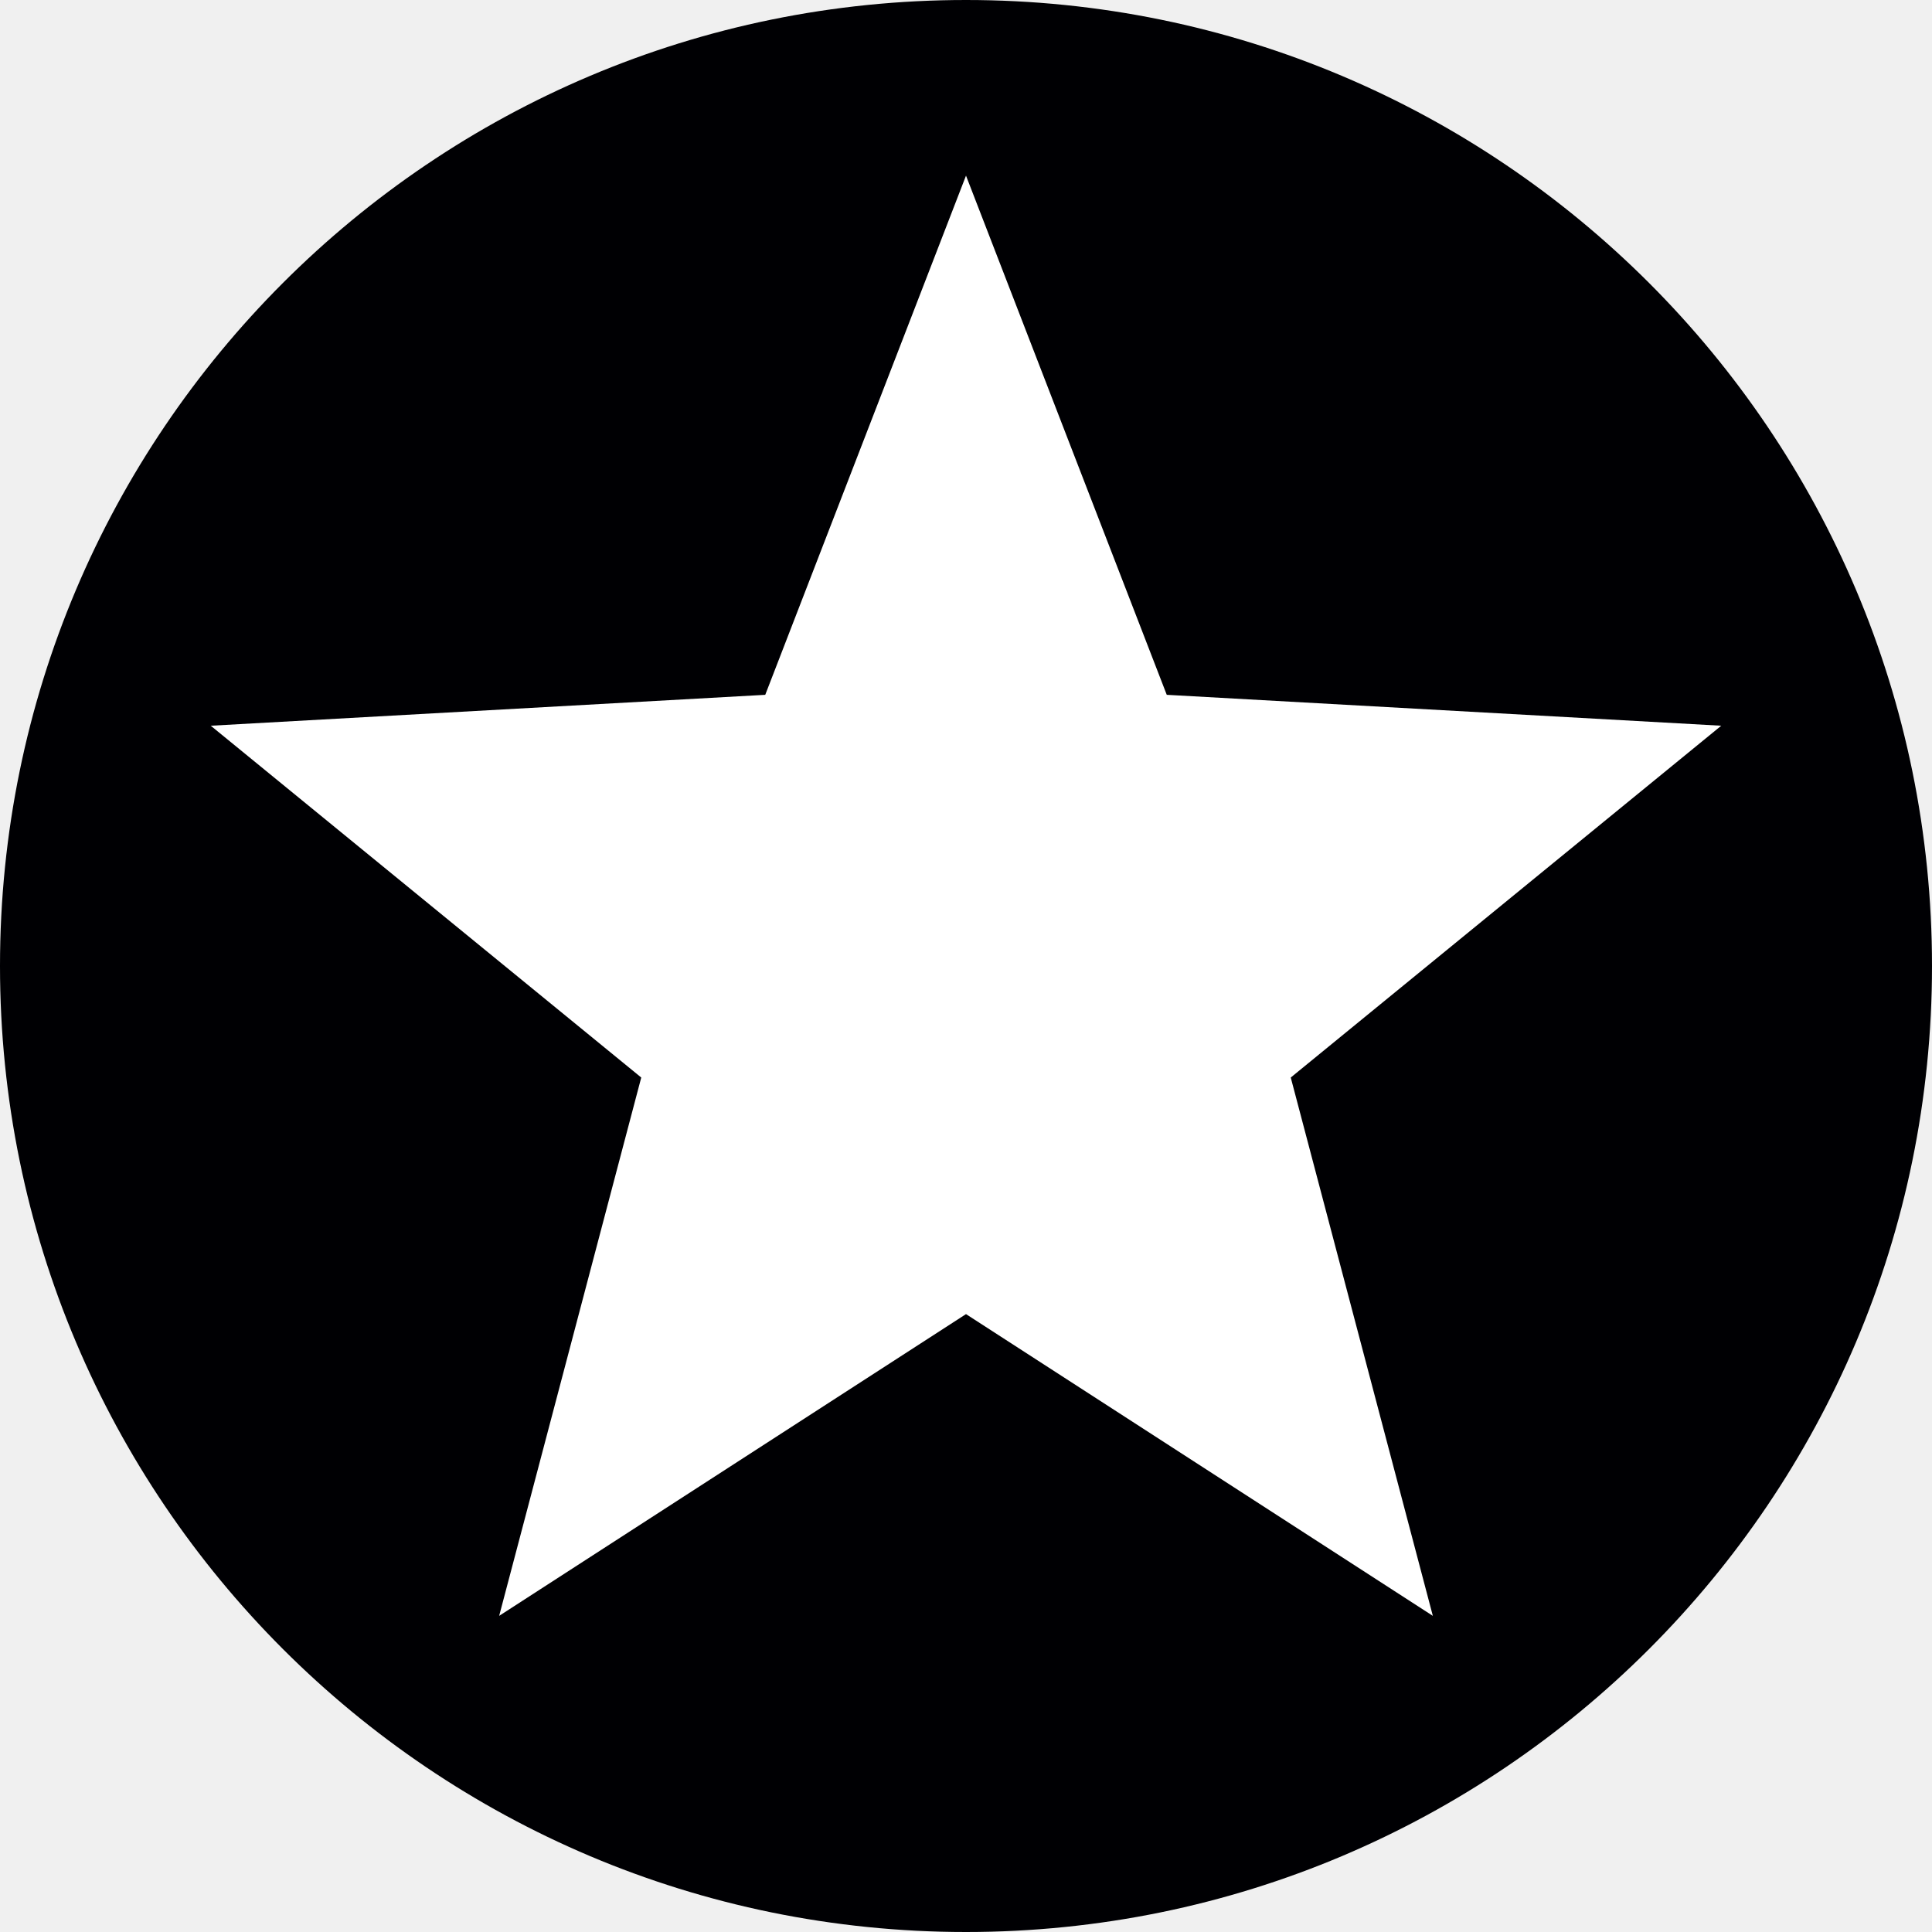
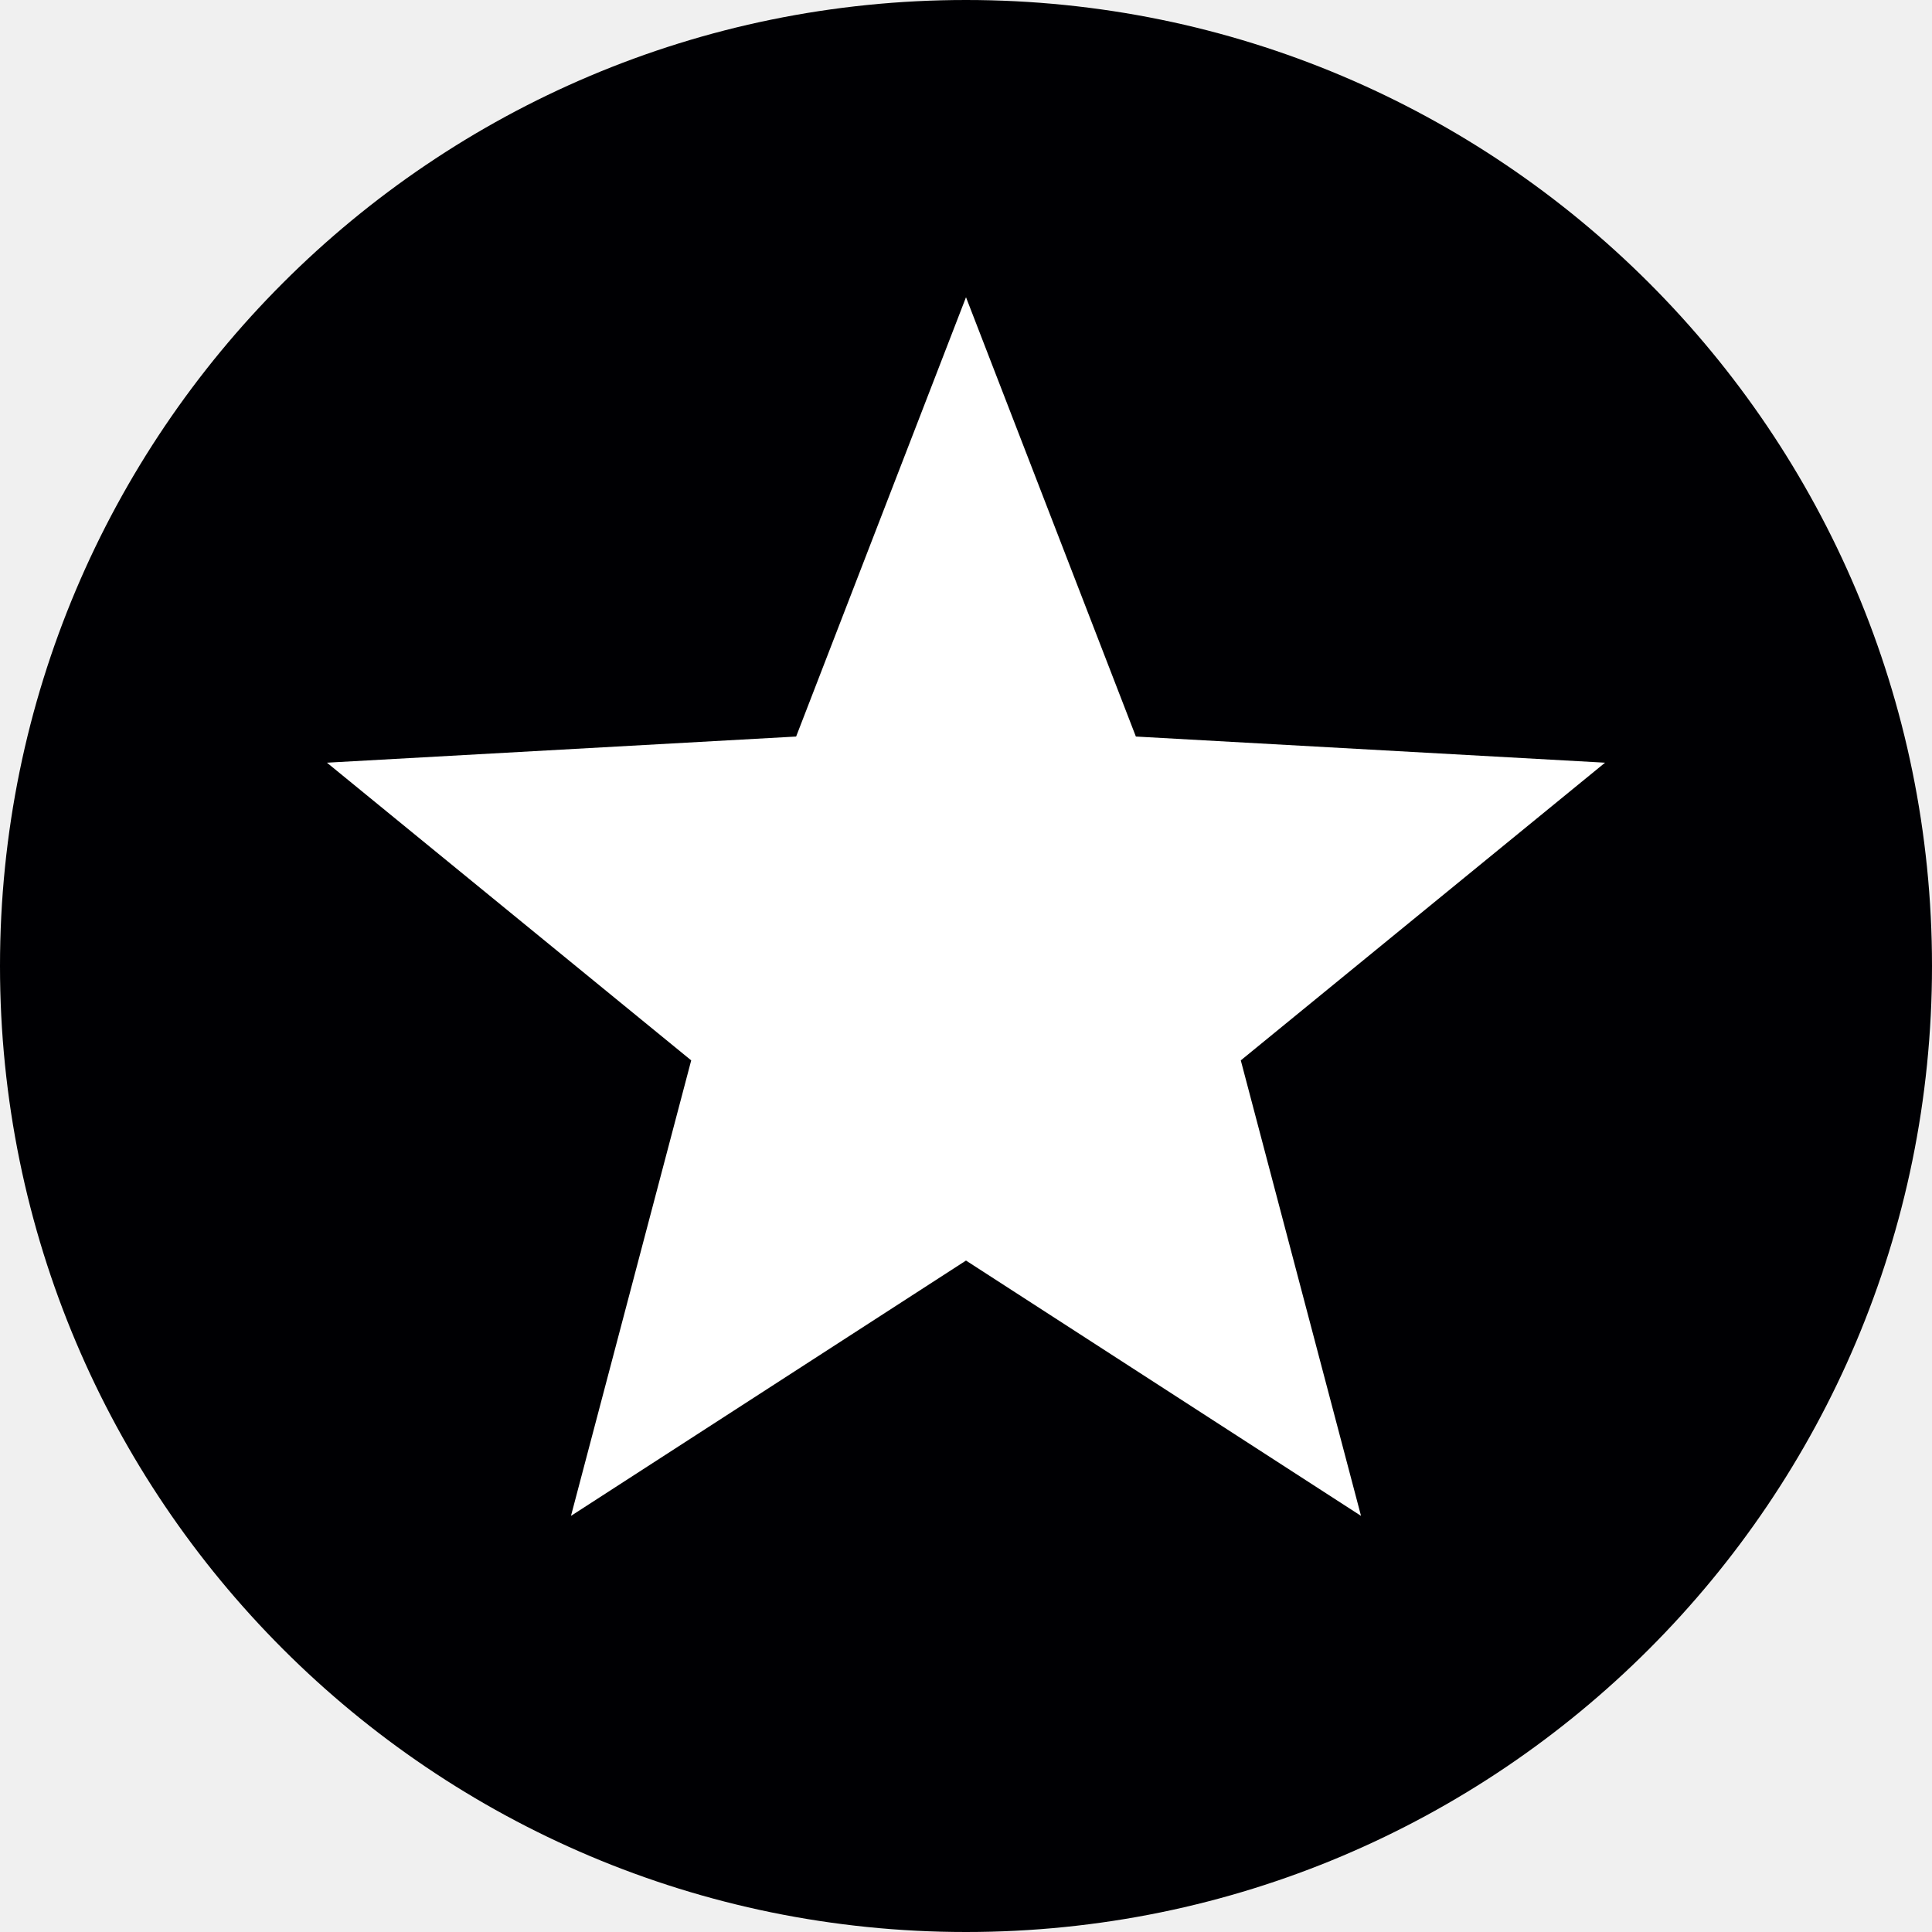
- <svg width="11" height="11" viewBox="0 0 11 11">
+ <svg width="13" height="13" viewBox="0 0 13 13">
  <g fill="none" fill-rule="evenodd">
-     <circle cx="5.5" cy="5.5" r="5.5" fill="#000003" />
-     <polygon fill="#FFF" points="5.5 7.482 2.842 9.2 3.651 6.135 1.2 4.132 4.357 3.956 5.5 1 6.643 3.956 9.8 4.132 7.349 6.135 8.158 9.2" />
+     <circle cx="6.5" cy="6.5" r="6.5" fill="#000003" />
+     <polygon fill="#FFF" points="6.5 8.482 3.842 10.2 4.651 7.135 2.2 5.132 5.357 4.956 6.5 2 7.643 4.956 10.8 5.132 8.349 7.135 9.158 10.2" />
  </g>
</svg>
